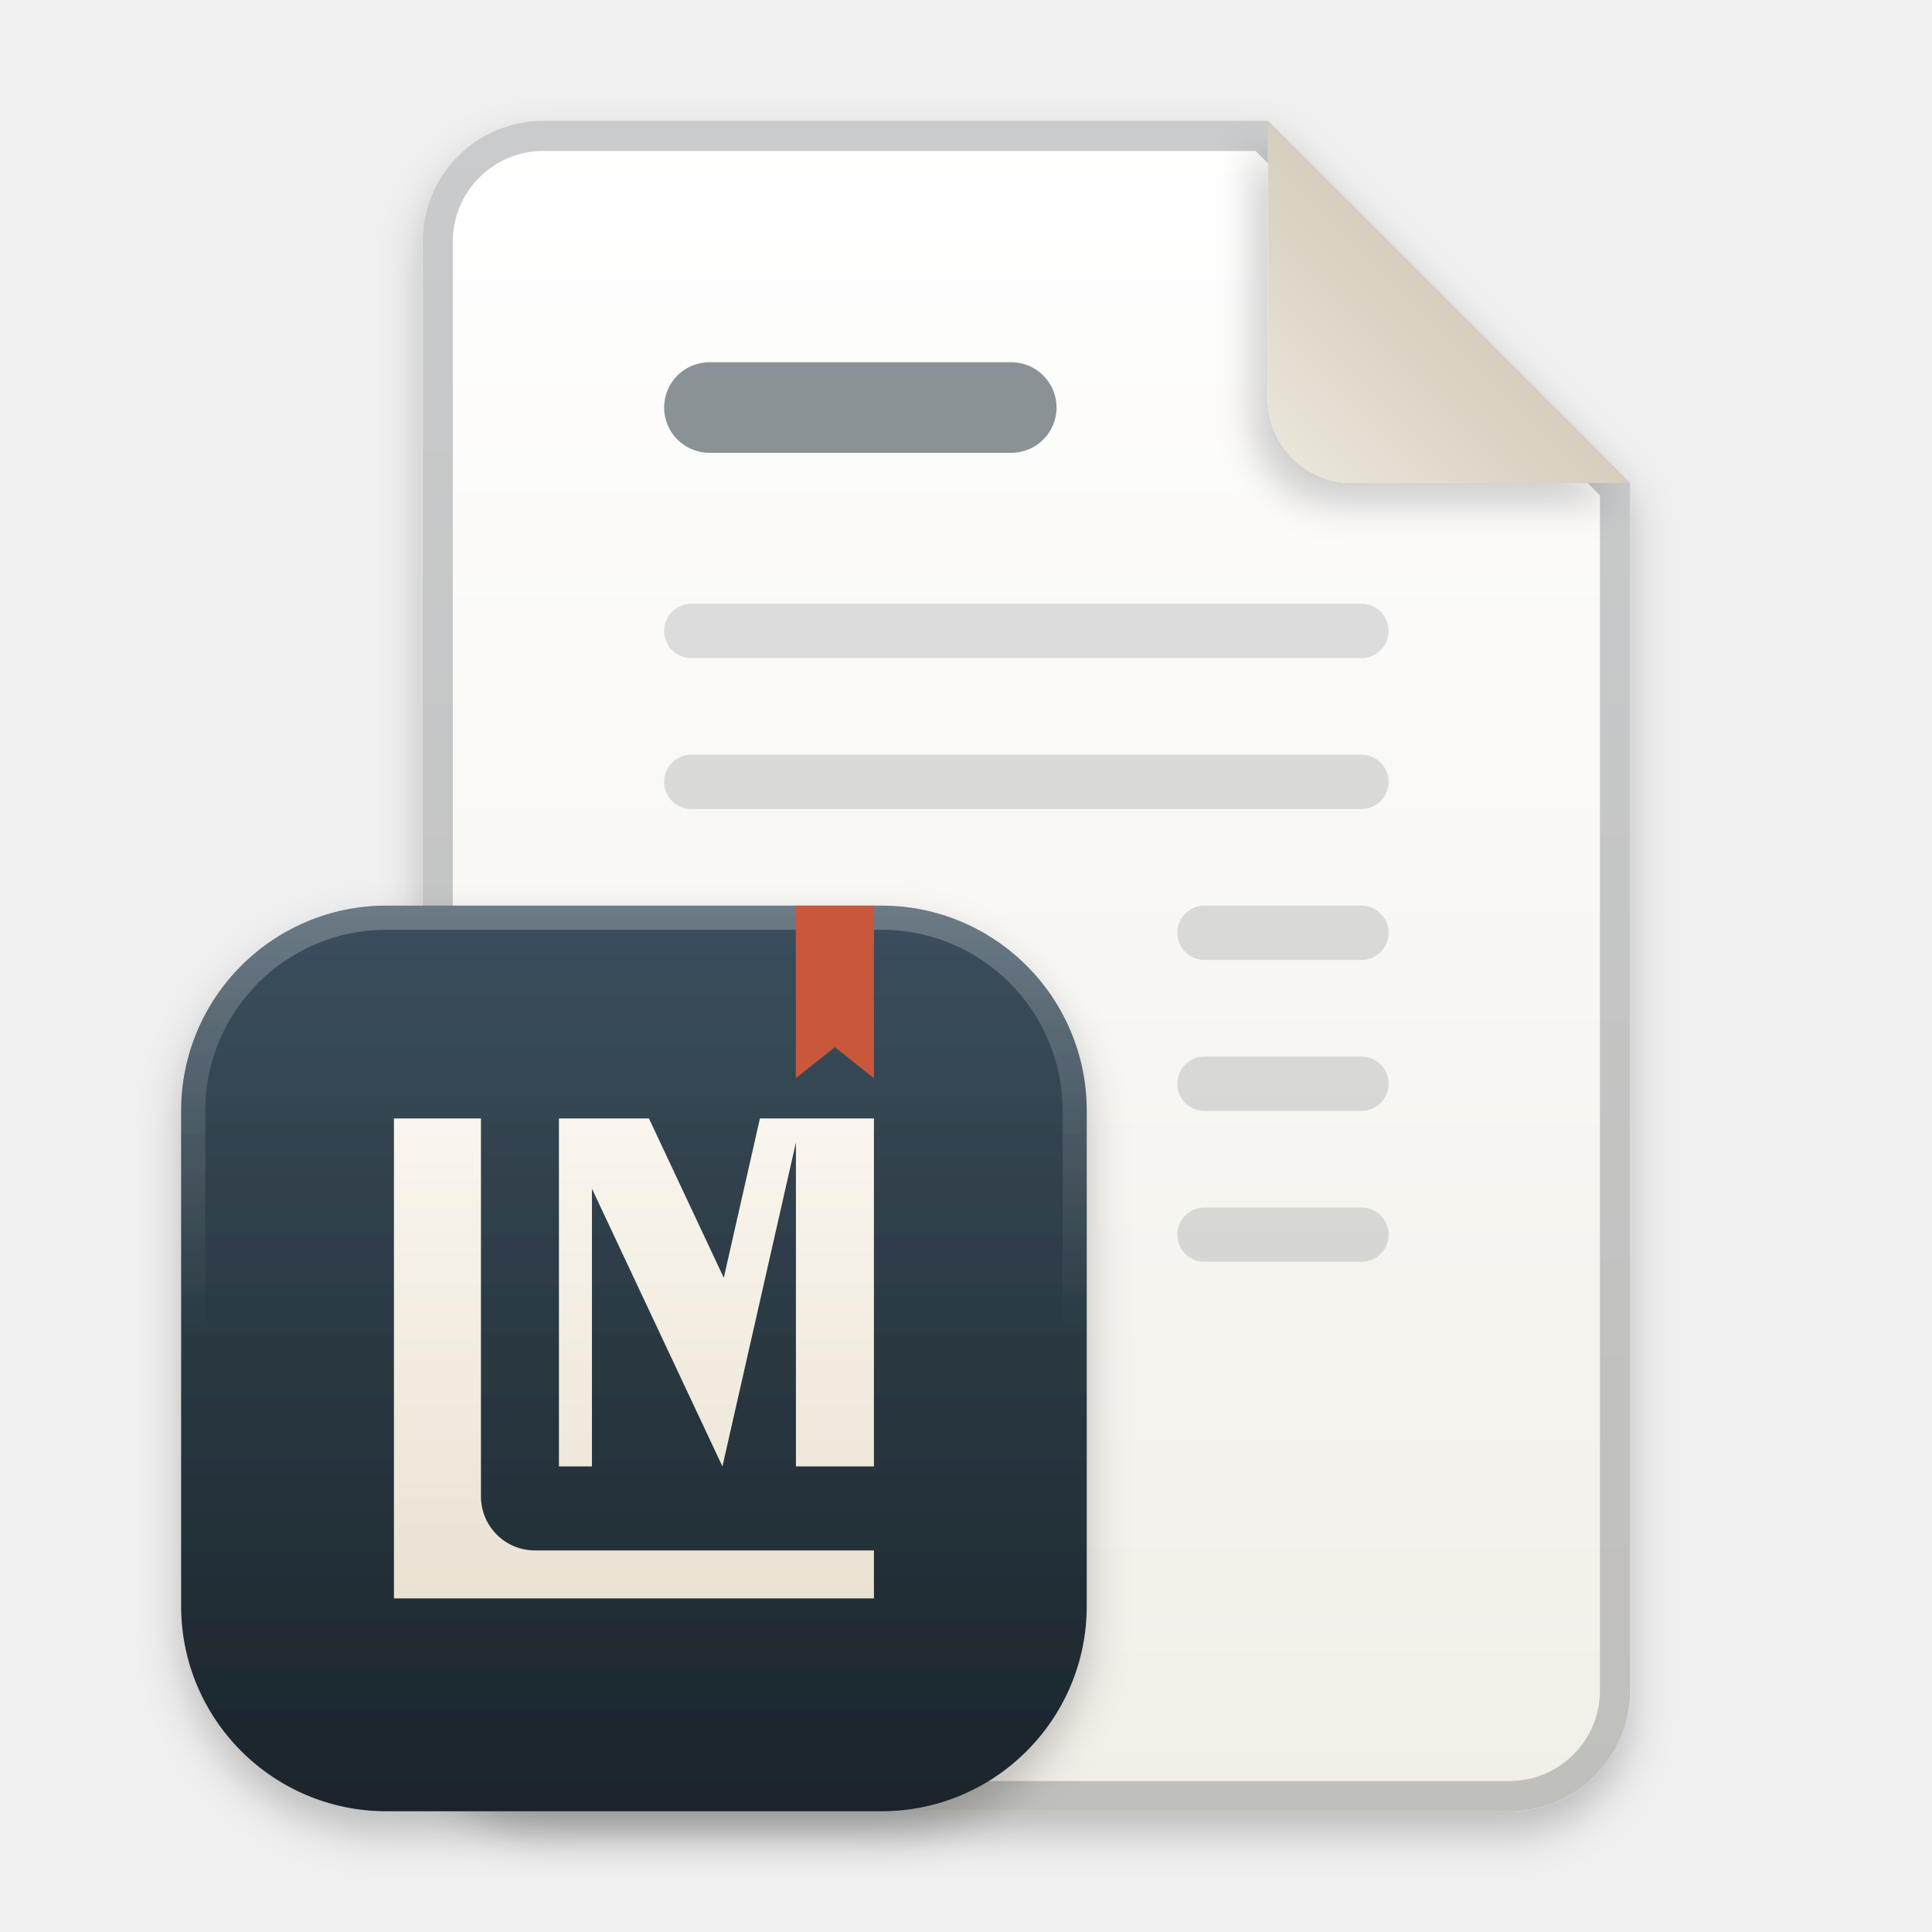
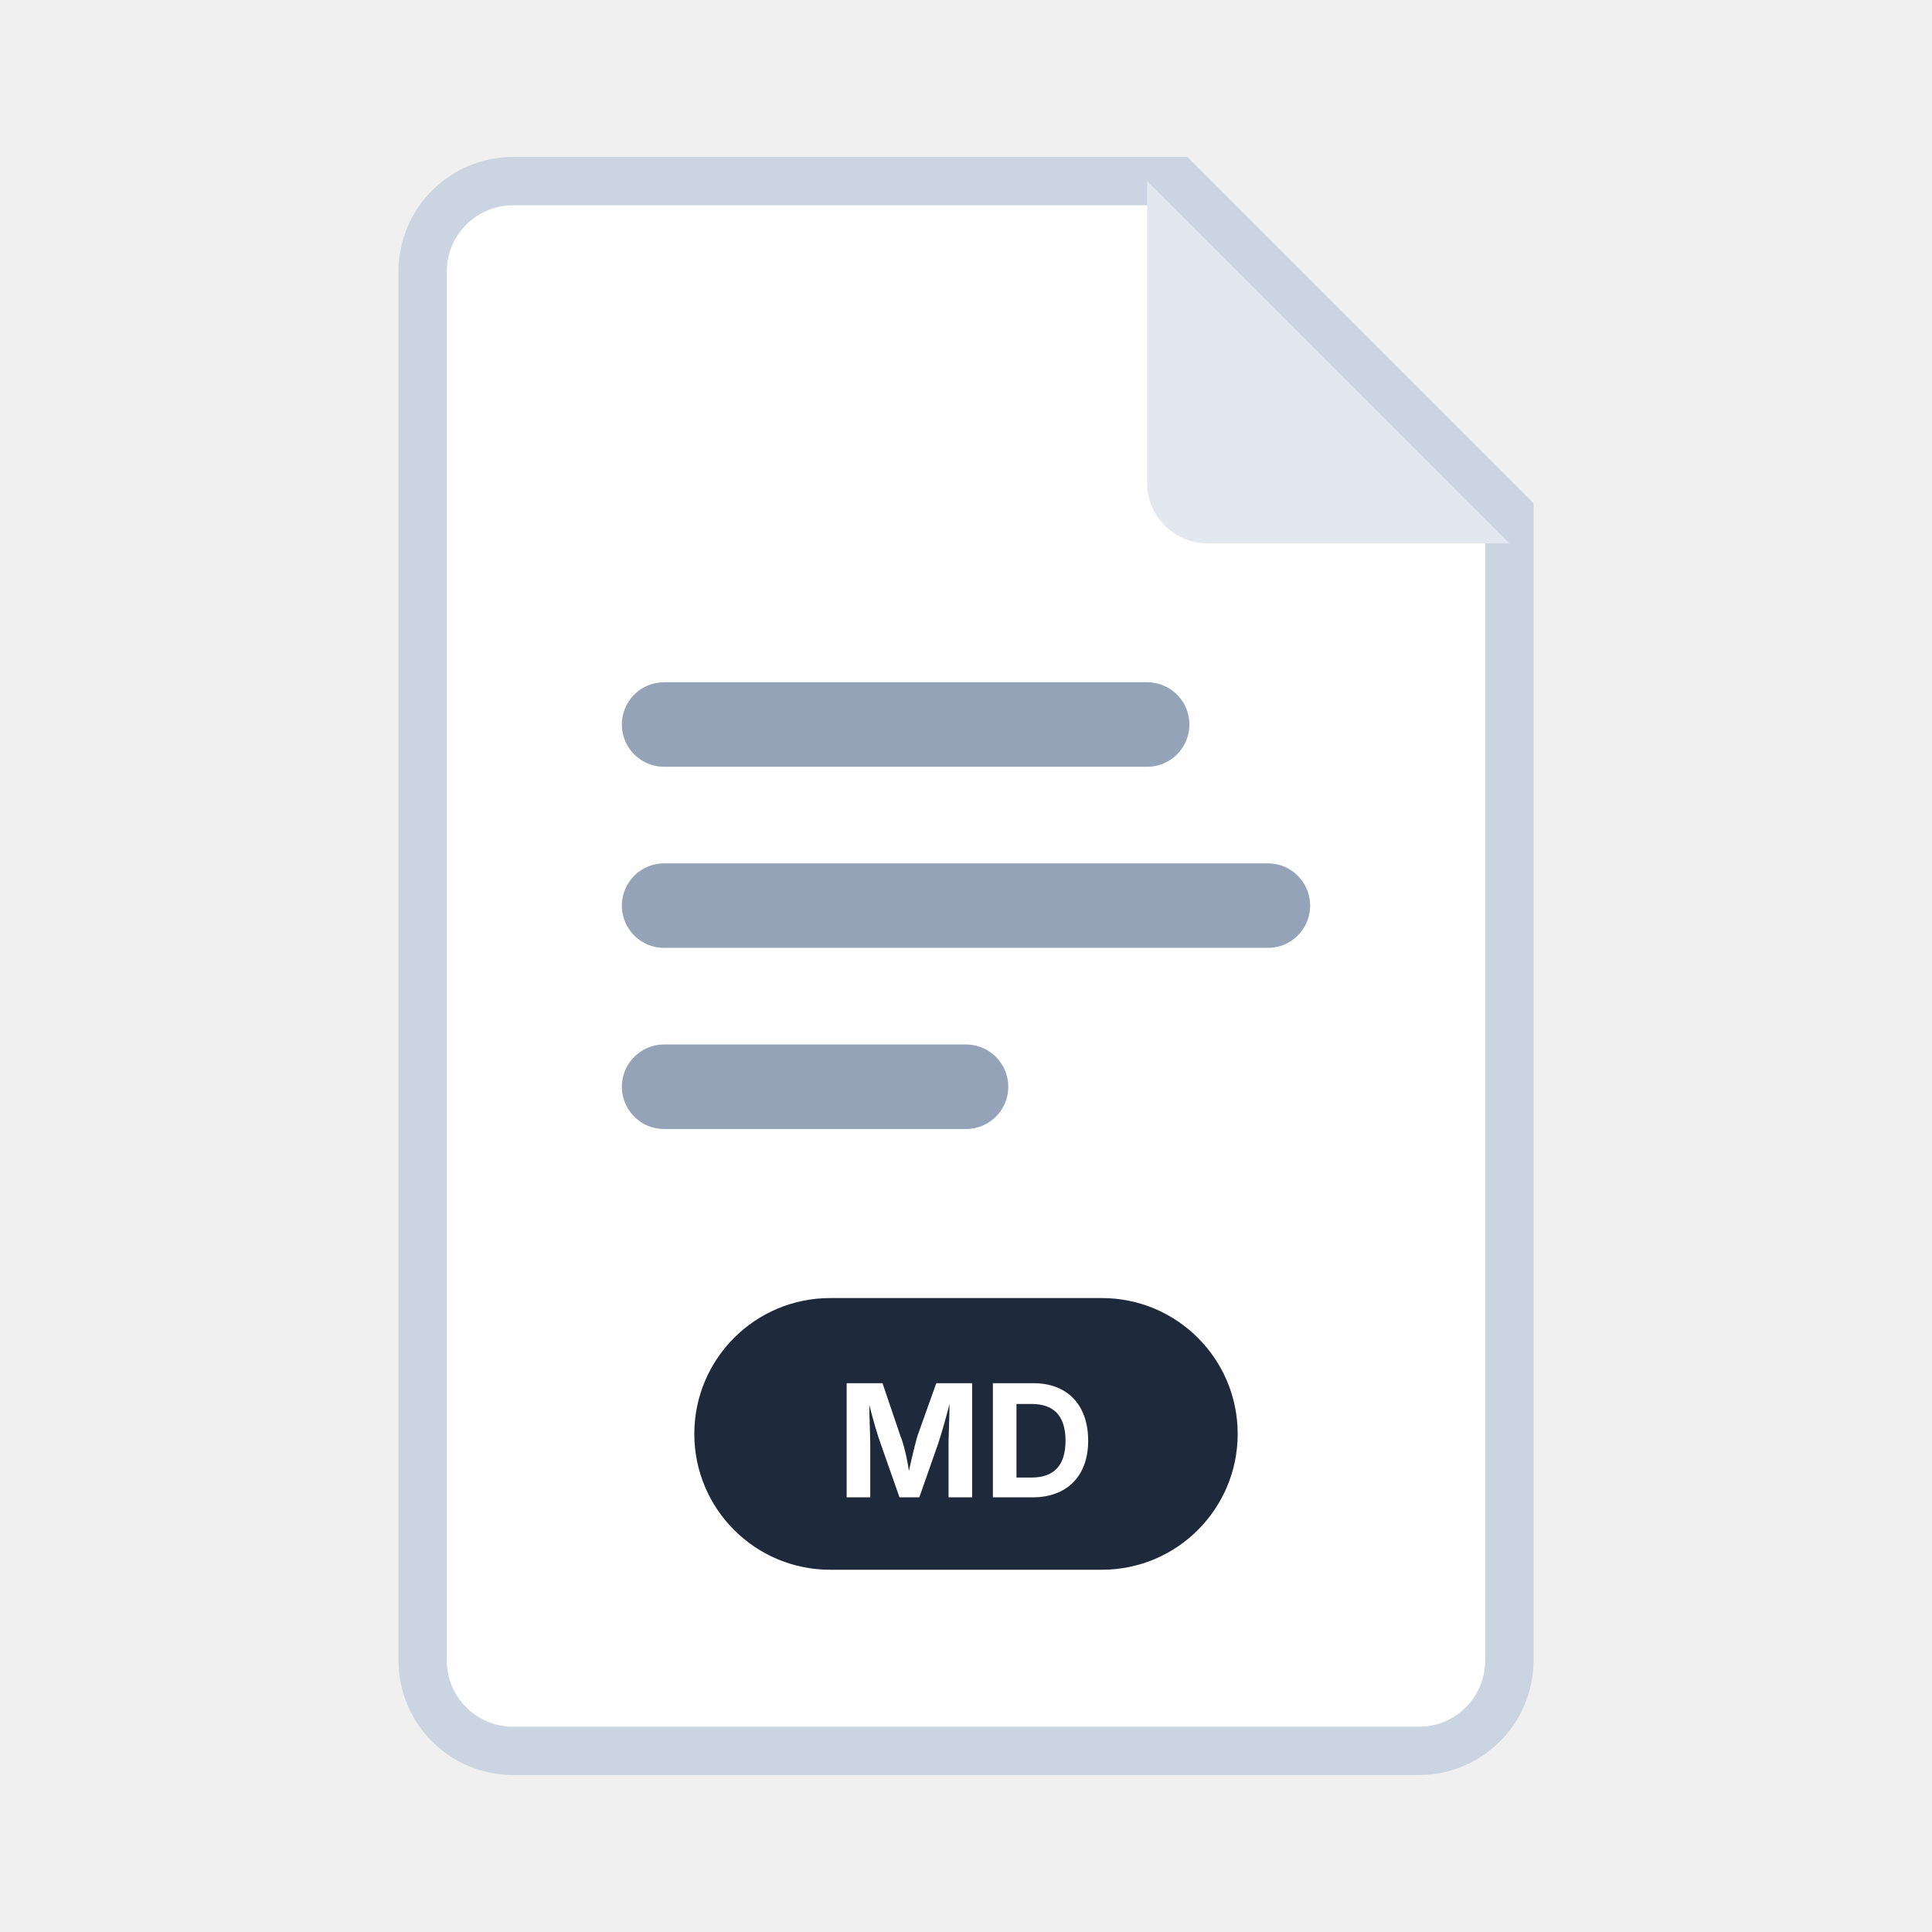
<svg xmlns="http://www.w3.org/2000/svg" width="512" height="512" viewBox="0 0 32 32" fill="none" role="img" aria-labelledby="title desc">
-   <defs>
-     <linearGradient id="paper" x1="0" y1="2" x2="0" y2="30" gradientUnits="userSpaceOnUse">
-       <stop offset="0" stop-color="#FFFFFF" />
-       <stop offset="1" stop-color="#F2EFE8" />
-     </linearGradient>
-     <linearGradient id="fold" x1="21" y1="8" x2="24" y2="5" gradientUnits="userSpaceOnUse">
-       <stop offset="0" stop-color="#EDE8DE" />
-       <stop offset="1" stop-color="#D6CEBE" />
-     </linearGradient>
-     <linearGradient id="plate" x1="0" y1="15" x2="0" y2="30" gradientUnits="userSpaceOnUse">
-       <stop offset="0" stop-color="#3B4F5E" />
-       <stop offset="0.55" stop-color="#28363F" />
-       <stop offset="1" stop-color="#1B242B" />
-     </linearGradient>
-     <linearGradient id="rim" x1="0" y1="15" x2="0" y2="22" gradientUnits="userSpaceOnUse">
-       <stop offset="0" stop-color="#FFFFFF" stop-opacity="0.25" />
-       <stop offset="1" stop-color="#FFFFFF" stop-opacity="0" />
-     </linearGradient>
-     <linearGradient id="ivory" x1="0" y1="8" x2="0" y2="24" gradientUnits="userSpaceOnUse">
-       <stop offset="0" stop-color="#FAF6EE" />
-       <stop offset="1" stop-color="#EAE2D3" />
-     </linearGradient>
-     <filter id="drop" x="-20%" y="-20%" width="140%" height="140%">
-       <feDropShadow dx="0" dy="0.35" stdDeviation="0.35" flood-color="#0B1014" flood-opacity="0.22" />
-     </filter>
-     <filter id="foldsh" x="-50%" y="-50%" width="200%" height="200%">
-       <feDropShadow dx="-0.25" dy="0.35" stdDeviation="0.3" flood-color="#0B1014" flood-opacity="0.18" />
-     </filter>
-   </defs>
-   <path d="M9 2H21L27 8V28A2 2 0 0 1 25 30H9A2 2 0 0 1 7 28V4A2 2 0 0 1 9 2Z" fill="url(#paper)" filter="url(#drop)" />
-   <path d="M9 2.25H20.9L26.75 8.1V28A1.75 1.75 0 0 1 25 29.75H9A1.75 1.75 0 0 1 7.25 28V4A1.75 1.75 0 0 1 9 2.25Z" stroke="#1E2830" stroke-opacity="0.24" stroke-width="0.5" />
-   <path d="M21 2V6.6A1.4 1.4 0 0 0 22.4 8H27Z" fill="url(#fold)" filter="url(#foldsh)" />
-   <g fill="#2C3A44">
-     <rect x="11" y="6" width="6.5" height="1.5" rx="0.75" fill-opacity="0.55" />
-     <rect x="11" y="10" width="12" height="0.9" rx="0.45" fill-opacity="0.16" />
-     <rect x="11" y="12.5" width="12" height="0.9" rx="0.45" fill-opacity="0.16" />
-     <rect x="19.5" y="15" width="3.5" height="0.9" rx="0.45" fill-opacity="0.16" />
-     <rect x="19.5" y="17.5" width="3.5" height="0.9" rx="0.45" fill-opacity="0.16" />
-     <rect x="19.5" y="20" width="3.5" height="0.9" rx="0.45" fill-opacity="0.16" />
-   </g>
-   <rect x="3" y="15" width="15" height="15" rx="3.4" fill="url(#plate)" filter="url(#drop)" />
-   <rect x="3.2" y="15.2" width="14.6" height="14.6" rx="3.2" stroke="url(#rim)" stroke-width="0.4" />
-   <g transform="translate(3 15) scale(0.46875)">
-     <path d="M21.72 0H24.48V6.1L23.1 5L21.72 6.1Z" fill="#C9573C" />
-     <g transform="translate(16 16) scale(1.06) translate(-16 -16)">
-       <g fill="url(#ivory)">
-         <path d="M8 8H10.9V20.6A1.8 1.8 0 0 0 12.7 22.4H24V24H8Z" />
-         <path d="M13.5 8H16.5L18.995 13.311L20.2 8H24V19.6H21.4V8.8L18.95 19.6L14.6 10.341V19.6H13.5Z" />
-       </g>
-     </g>
-   </g>
+   <path d="M7 4.5 C7 3.67 7.67 3 8.5 3 H19.5 L25 8.5 V27.5 C25 28.33 24.33 29 23.5 29 H8.5 C7.67 29 7 28.33 7 27.5 V4.5 Z" fill="#FFFFFF" />
+   <path d="M7 4.5 C7 3.67 7.67 3 8.5 3 H19.5 L25 8.5 V27.5 C25 28.33 24.33 29 23.5 29 H8.5 C7.67 29 7 28.33 7 27.5 V4.5 Z" stroke="#CBD5E1" stroke-width="0.8" />
+   <path d="M19 3 V8 C19 8.55 19.45 9 20 9 H25" fill="#E2E8F0" />
+   <line x1="11" y1="12" x2="19" y2="12" stroke="#94A3B8" stroke-width="1.4" stroke-linecap="round" />
+   <line x1="11" y1="15" x2="21" y2="15" stroke="#94A3B8" stroke-width="1.4" stroke-linecap="round" />
+   <line x1="11" y1="18" x2="16" y2="18" stroke="#94A3B8" stroke-width="1.4" stroke-linecap="round" />
+   <rect x="11.5" y="21.5" width="9" height="4.5" rx="2.25" fill="#1E293B" />
+   <text x="16" y="24.8" fill="#FFFFFF" font-size="2.6" font-weight="700" text-anchor="middle" font-family="-apple-system,BlinkMacSystemFont,Segoe UI,sans-serif">MD</text>
</svg>
